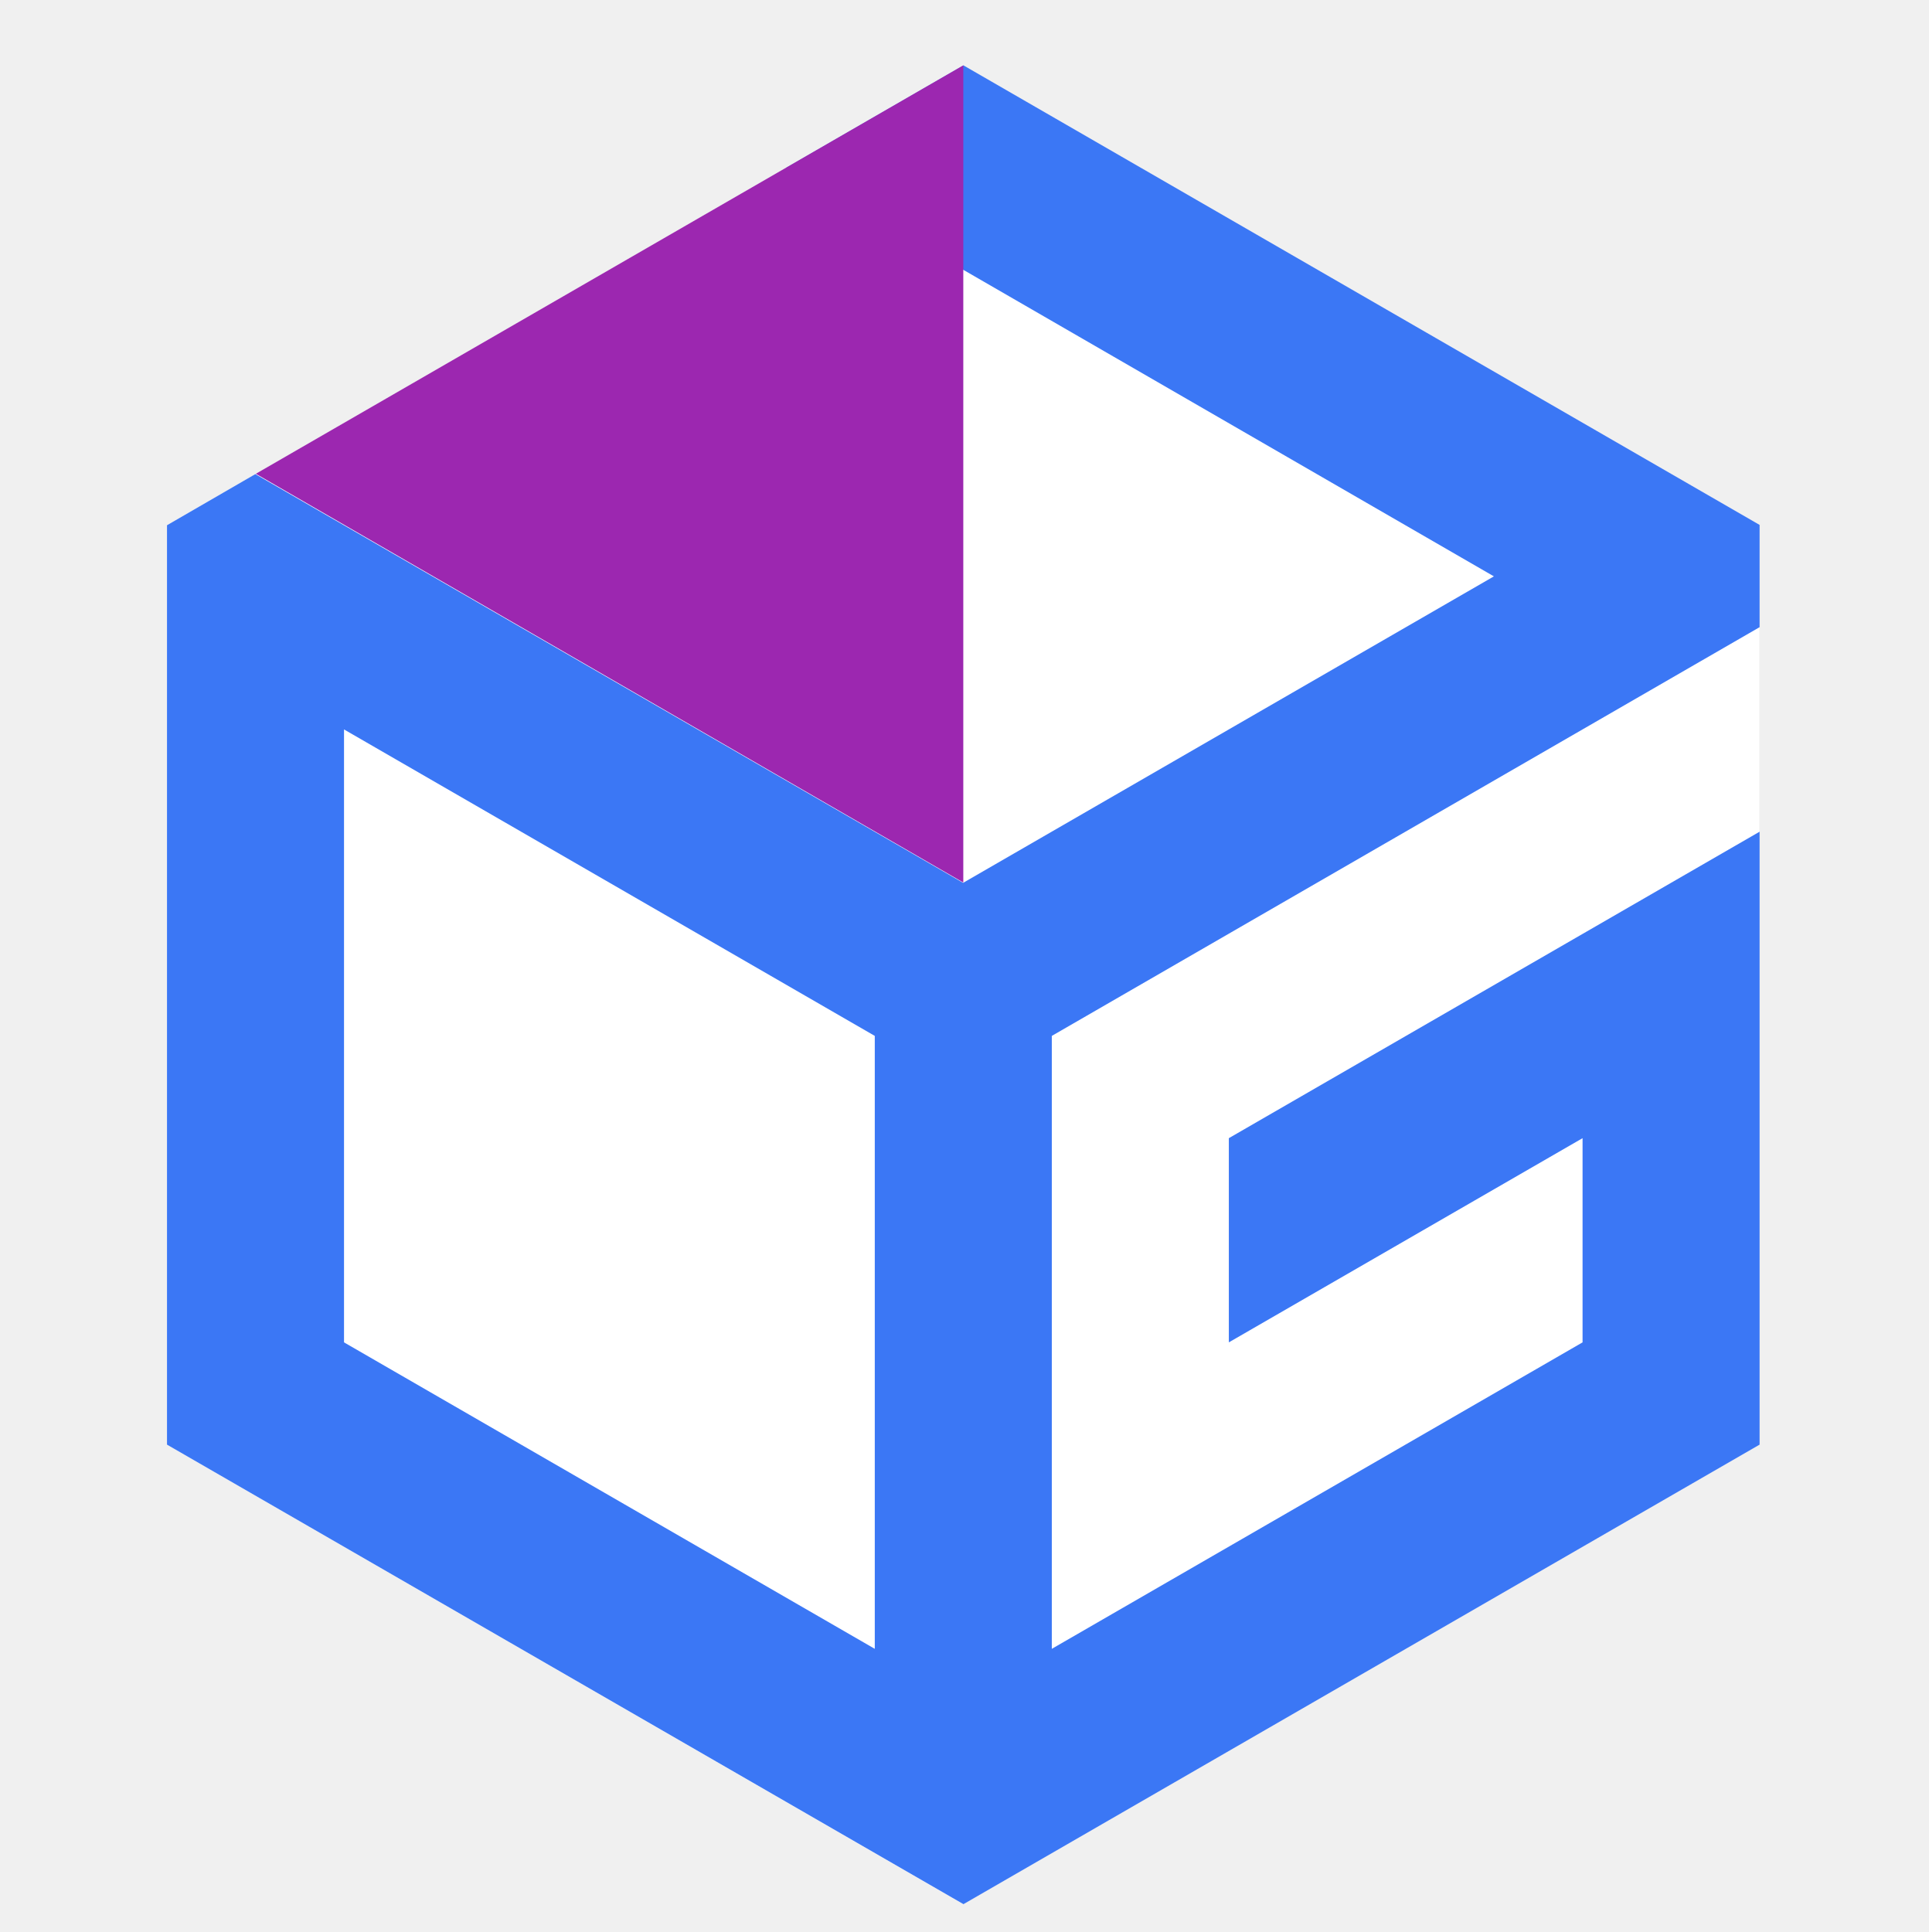
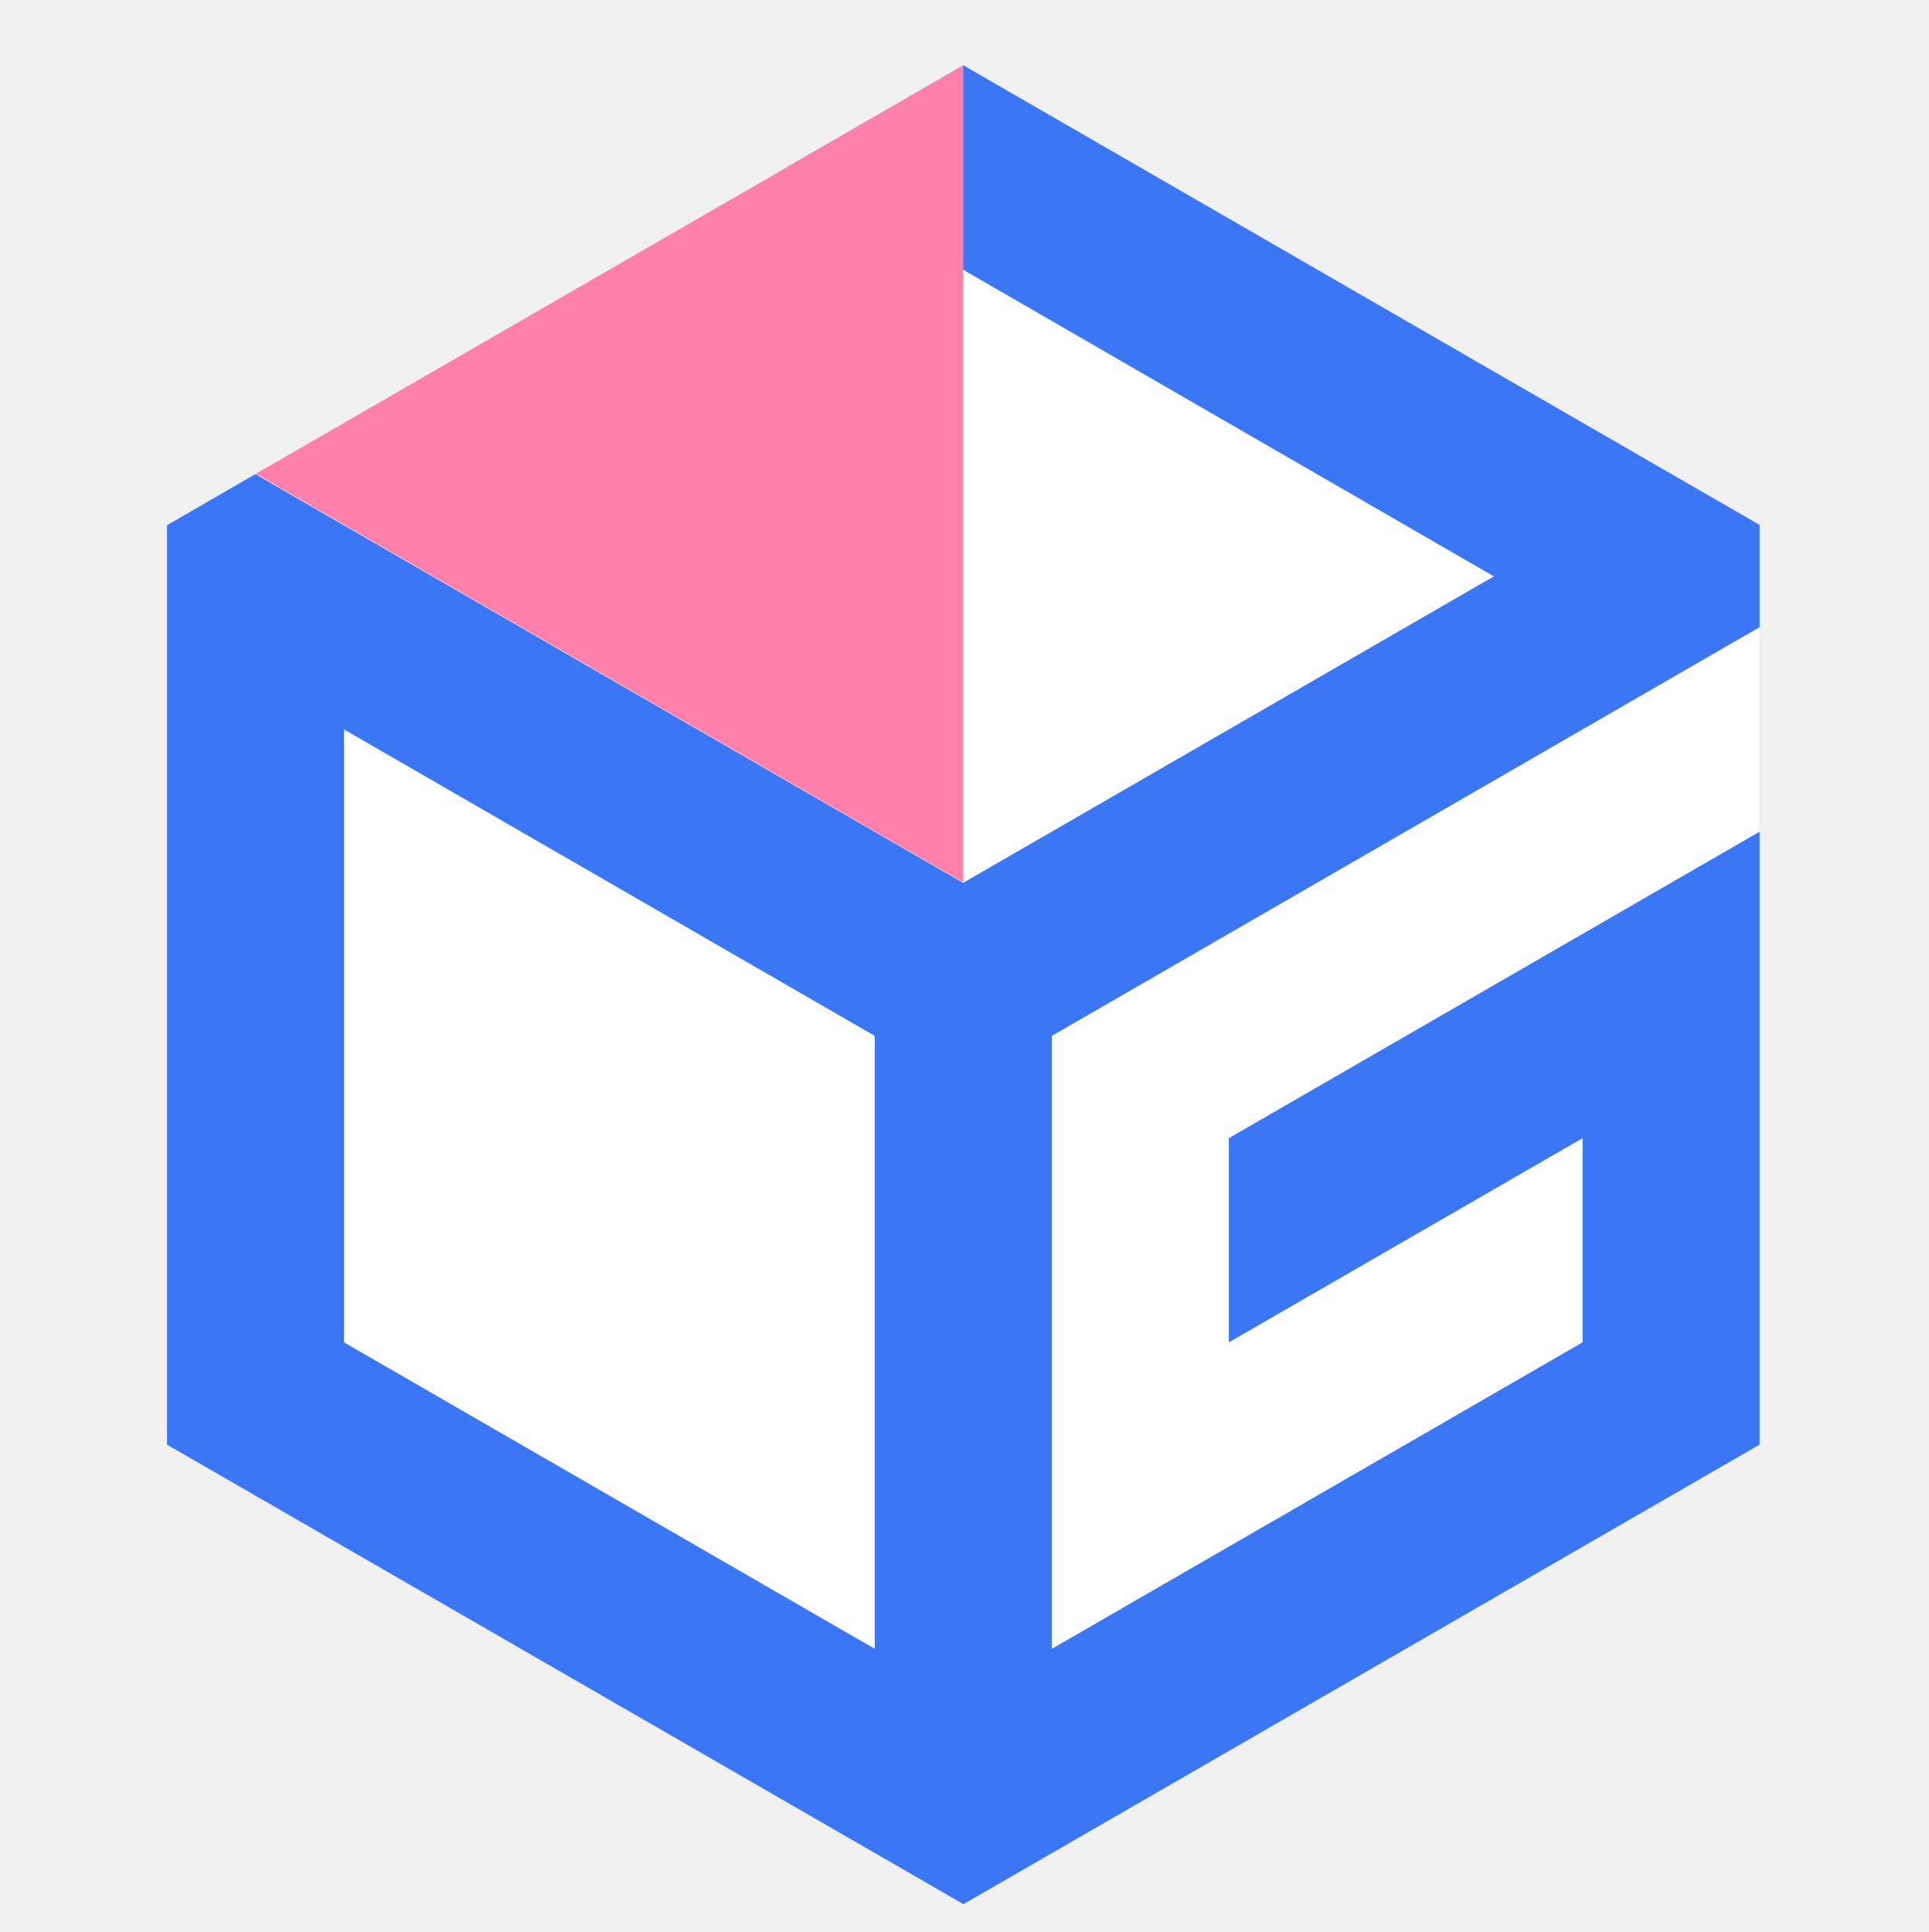
<svg xmlns="http://www.w3.org/2000/svg" width="100%" height="100%" viewBox="0 0 596 597" version="1.1" xml:space="preserve" style="fill-rule:evenodd;clip-rule:evenodd;stroke-linejoin:round;stroke-miterlimit:2;">
  <g>
    <path d="M297.6,20.3L51.6,162.3L51.6,446.4L297.6,588.4L543.6,446.4L543.6,162.3L297.6,20.3Z" style="fill:white;fill-rule:nonzero;" />
    <path d="M106.3,225.4L106.3,414.8L270.3,509.5L270.3,320.1L106.3,225.4ZM243,51.8L297.7,20.2L543.7,162.2L543.7,193.8L325,320.1L325,509.5L489,414.8L489,351.7L379.7,414.8L379.7,351.7L543.7,257L543.7,446.4L297.7,588.4L51.6,446.4L51.6,162.3L78.9,146.5L297.6,272.8L461.6,178.1L243,51.8Z" style="fill:rgb(59,119,245);fill-rule:nonzero;" />
  </g>
  <g transform="matrix(1,0,0,1,0.05,-0.1)">
-     <path d="M79,146.5L297.6,20.3L297.6,272.8L79,146.5Z" style="fill:rgb(156,39,176);fill-rule:nonzero;" />
+     <path d="M79,146.5L297.6,20.3L297.6,272.8L79,146.5Z" style="fill:rgb(255,128,171);fill-rule:nonzero;" />
  </g>
</svg>
